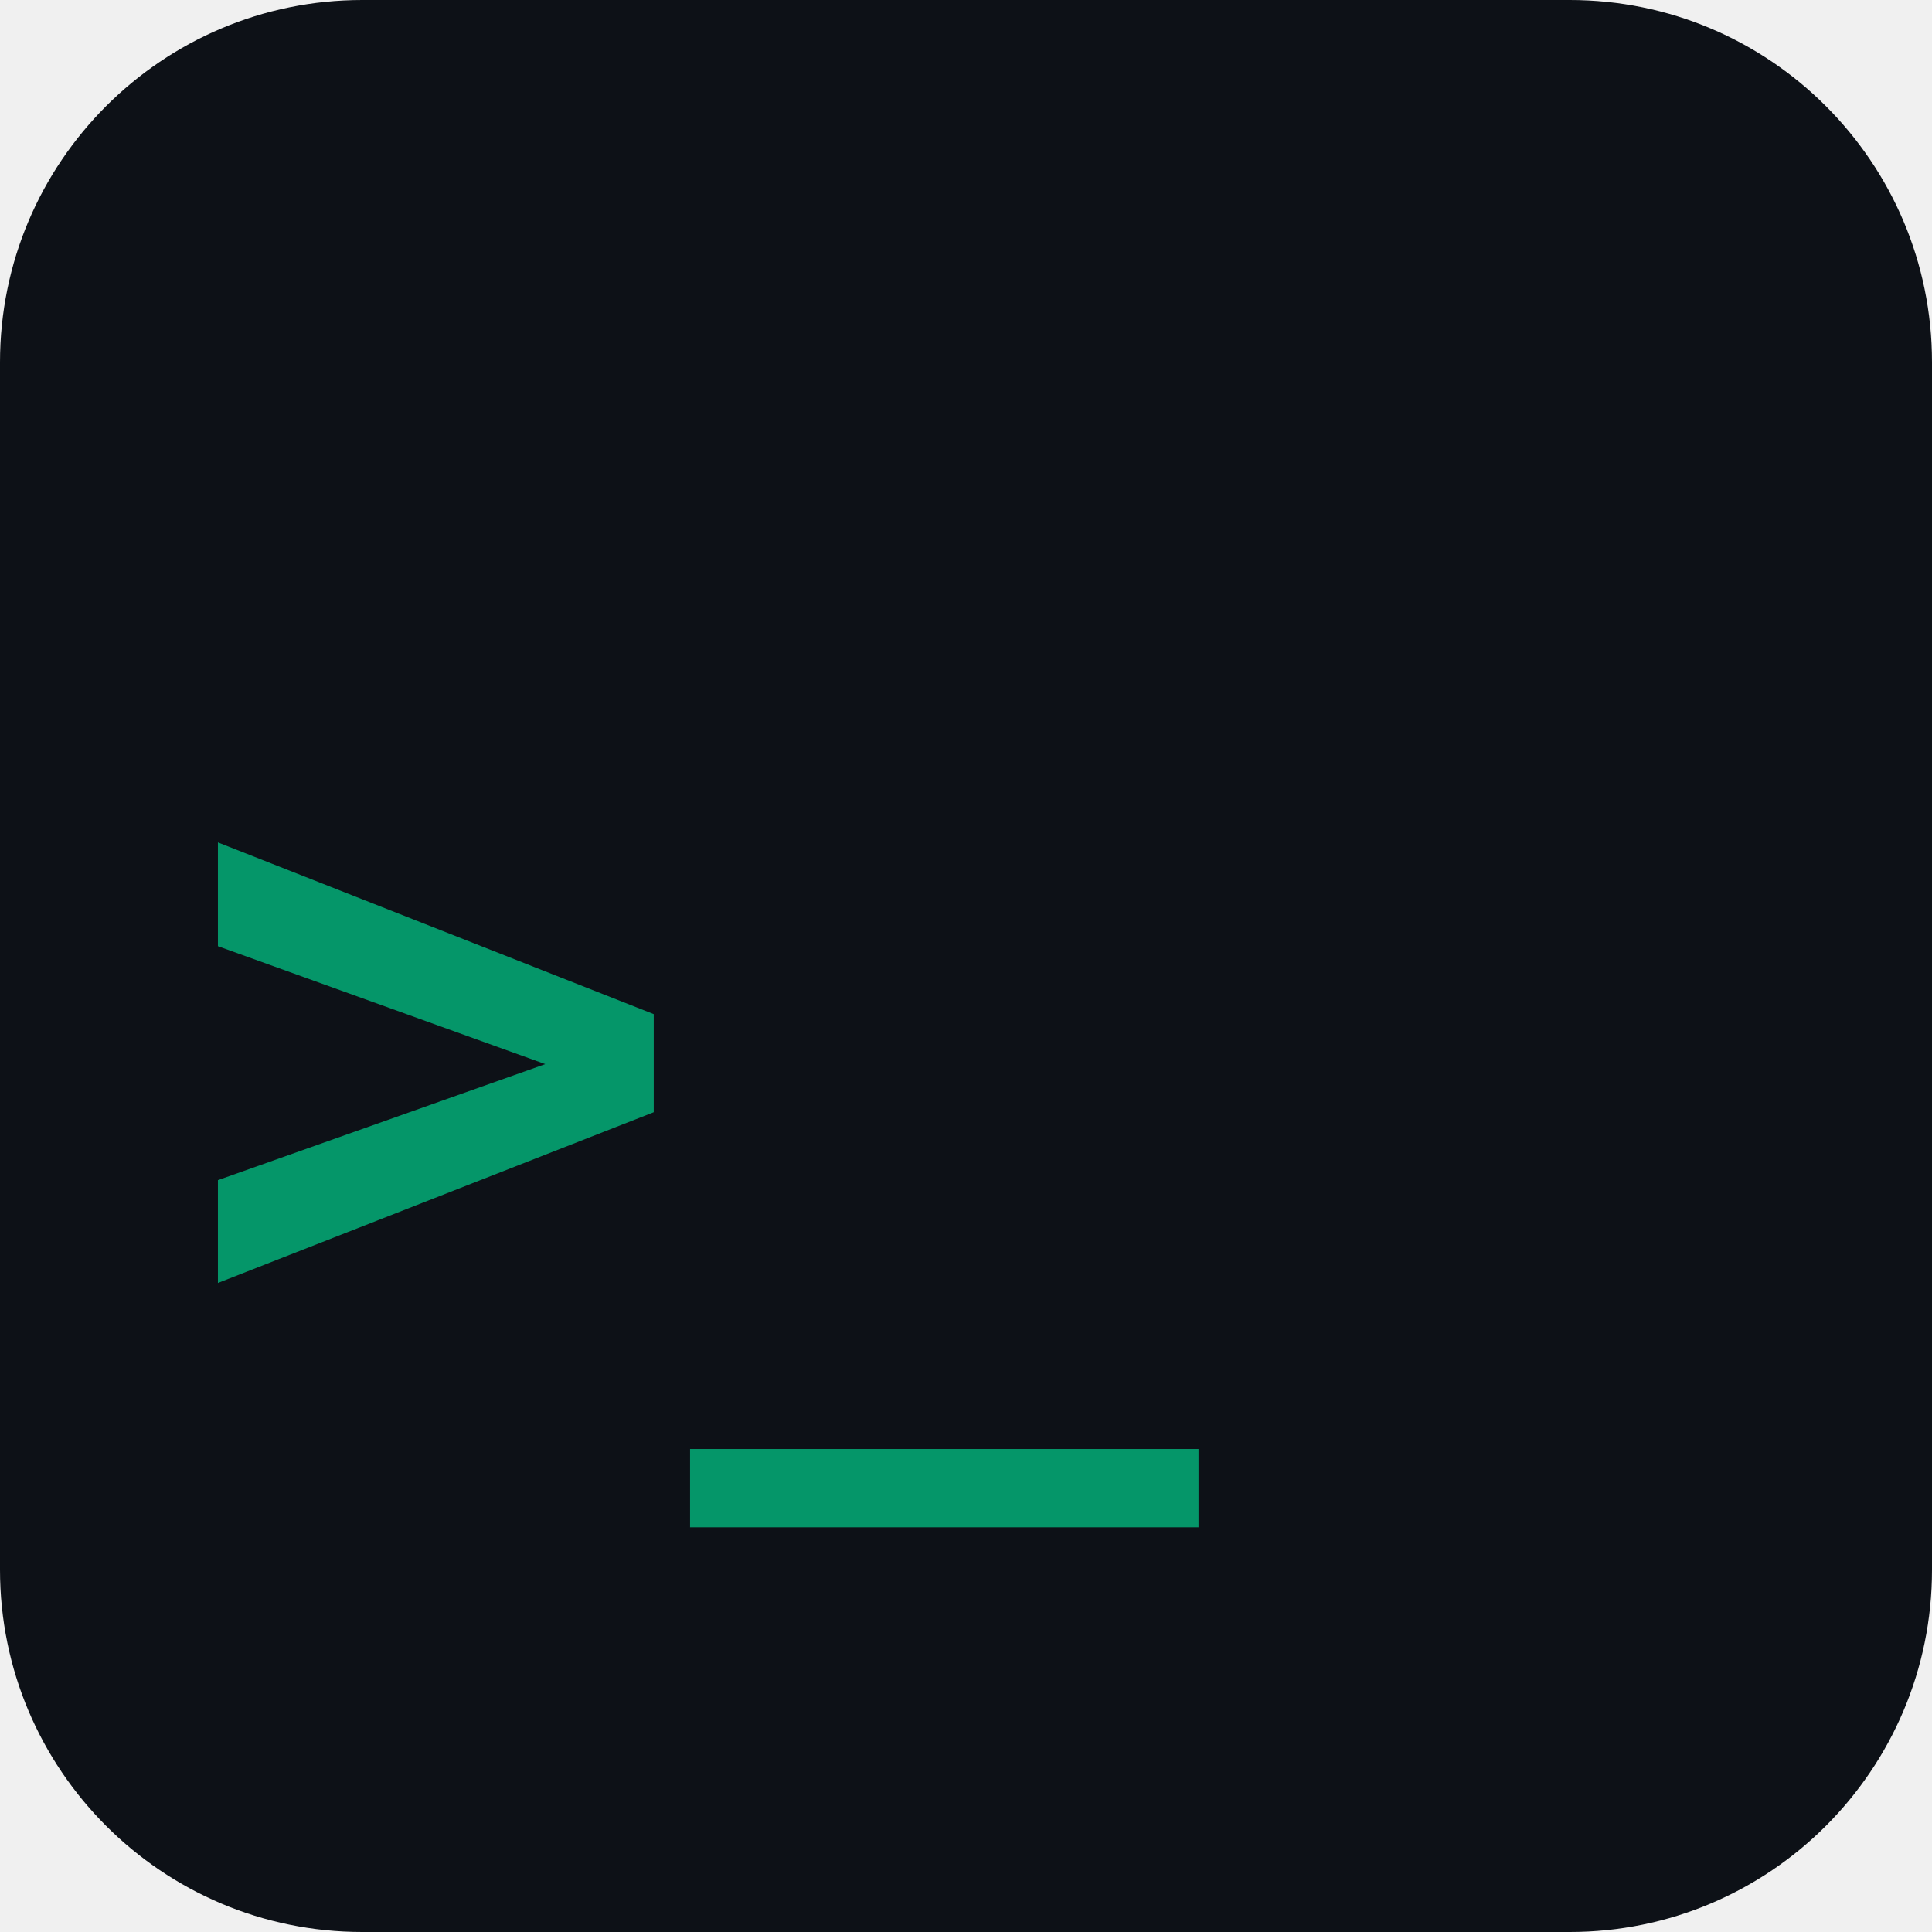
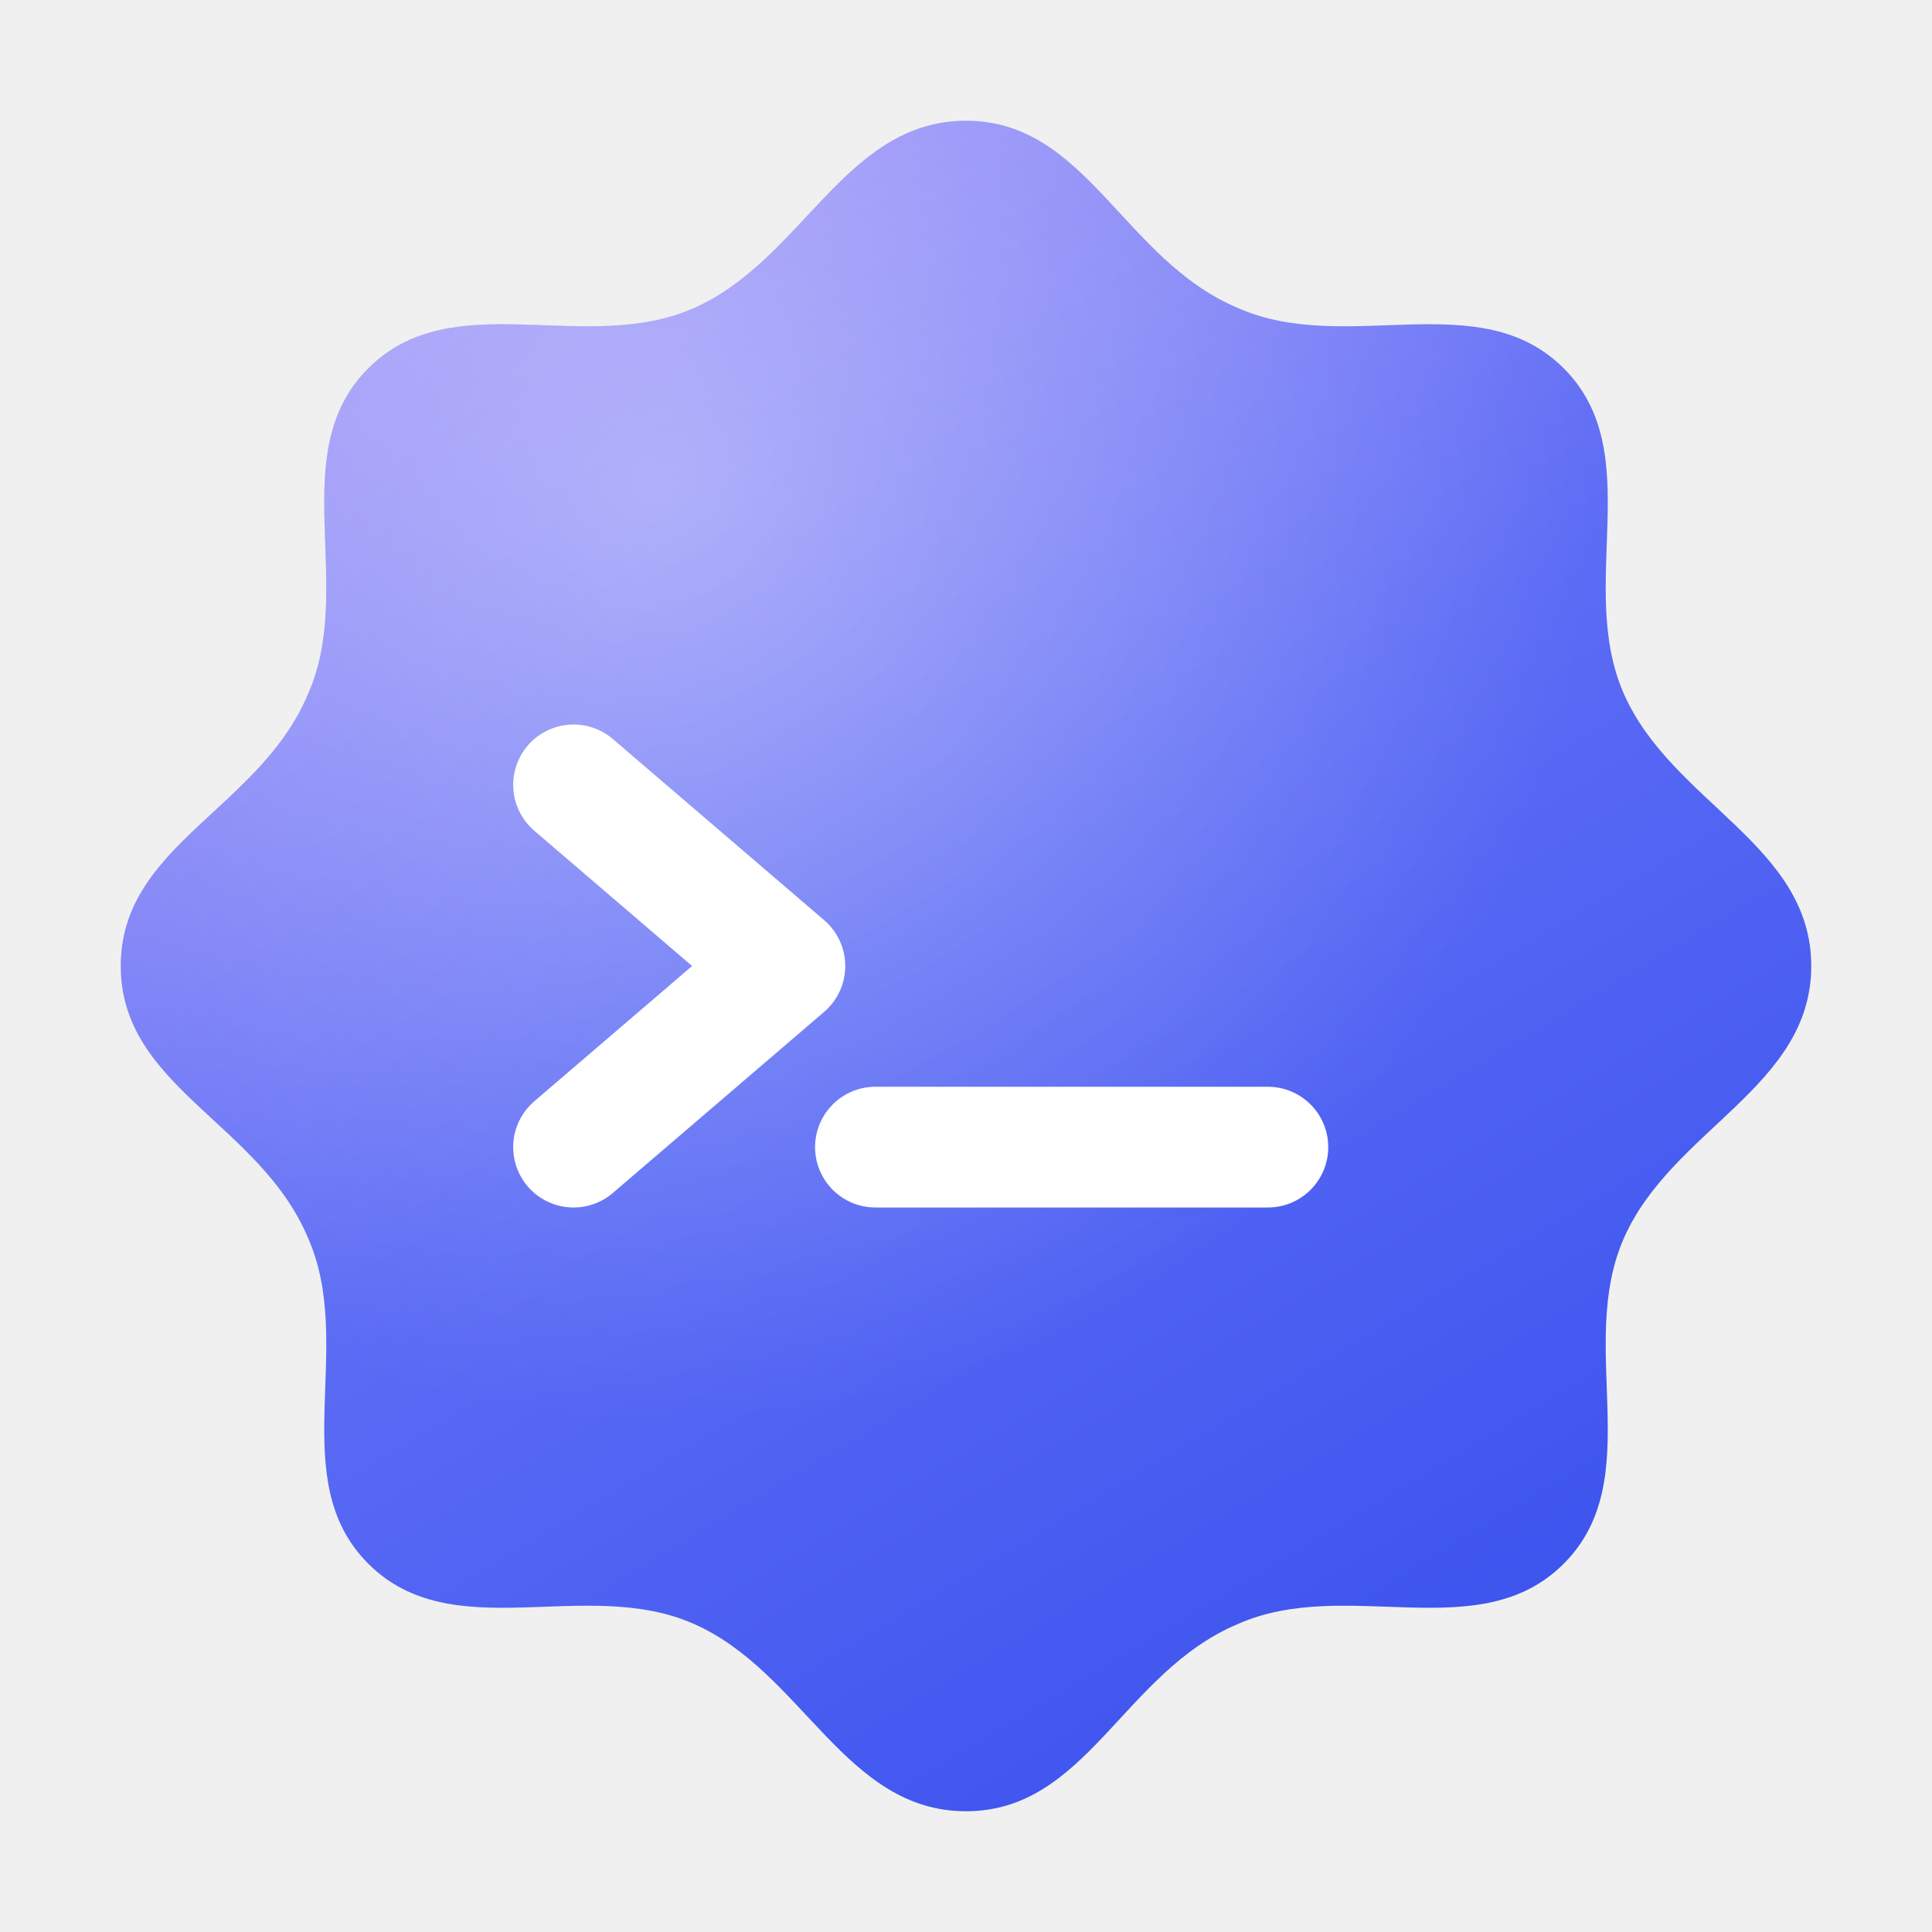
<svg xmlns="http://www.w3.org/2000/svg" viewBox="0 0 32 32" width="32" height="32">
-   <rect width="32" height="32" rx="6" fill="#0d1117" />
-   <text x="3" y="22" font-family="monospace" font-size="14" font-weight="700" fill="#059669">&gt;_</text>
+   <defs>
+     <linearGradient id="g" x1="0.2" y1="0" x2="0.8" y2="1">
+       <stop offset="0%" stop-color="#9B8FF8" />
+       <stop offset="48%" stop-color="#5C6CF5" />
+       <stop offset="100%" stop-color="#3850ED" />
+     </linearGradient>
+     <radialGradient id="s" cx="32%" cy="22%" r="55%">
+       <stop offset="0%" stop-color="#fff" stop-opacity=".38" />
+       <stop offset="100%" stop-color="#fff" stop-opacity="0" />
+     </radialGradient>
+   </defs>
+   <path d="M16,2 C18,2 18.6,4.3 20.5,5.1 C22.3,5.9 24.5,4.7 25.9,6.1 C27.3,7.5 26.1,9.7 26.9,11.5 C27.7,13.3 30,14 30,16 C30,18 27.7,18.7 26.9,20.5 C26.1,22.3 27.3,24.5 25.9,25.9 C24.5,27.3 22.3,26.1 20.5,26.9 C18.6,27.7 18,30 16,30 C14,30 13.3,27.7 11.5,26.9 C9.7,26.1 7.5,27.3 6.1,25.9 C4.7,24.5 5.9,22.3 5.1,20.5 C4.3,18.6 2,18 2,16 C2,14 4.3,13.4 5.1,11.5 C5.9,9.7 4.7,7.5 6.1,6.1 C7.5,4.7 9.7,5.9 11.5,5.1 C13.3,4.3 14,2 16,2 Z" fill="url(#g)" />
+   <path d="M16,2 C18,2 18.6,4.3 20.5,5.1 C22.3,5.9 24.5,4.7 25.9,6.1 C27.3,7.5 26.1,9.7 26.9,11.5 C27.7,13.3 30,14 30,16 C30,18 27.7,18.7 26.9,20.5 C26.1,22.3 27.3,24.5 25.9,25.9 C24.5,27.3 22.3,26.1 20.5,26.9 C18.6,27.7 18,30 16,30 C14,30 13.3,27.7 11.5,26.9 C9.7,26.1 7.5,27.3 6.1,25.9 C4.7,24.5 5.9,22.3 5.1,20.5 C4.3,18.6 2,18 2,16 C2,14 4.3,13.4 5.1,11.5 C5.9,9.7 4.7,7.5 6.1,6.1 C7.5,4.7 9.7,5.9 11.5,5.1 C13.3,4.3 14,2 16,2 Z" fill="url(#s)" />
+   <polyline points="9.5,13 13,16 9.5,19" fill="none" stroke="#fff" stroke-width="2" stroke-linecap="round" stroke-linejoin="round" />
+   <line x1="14.5" y1="19" x2="21" y2="19" stroke="#fff" stroke-width="2" stroke-linecap="round" />
</svg>
